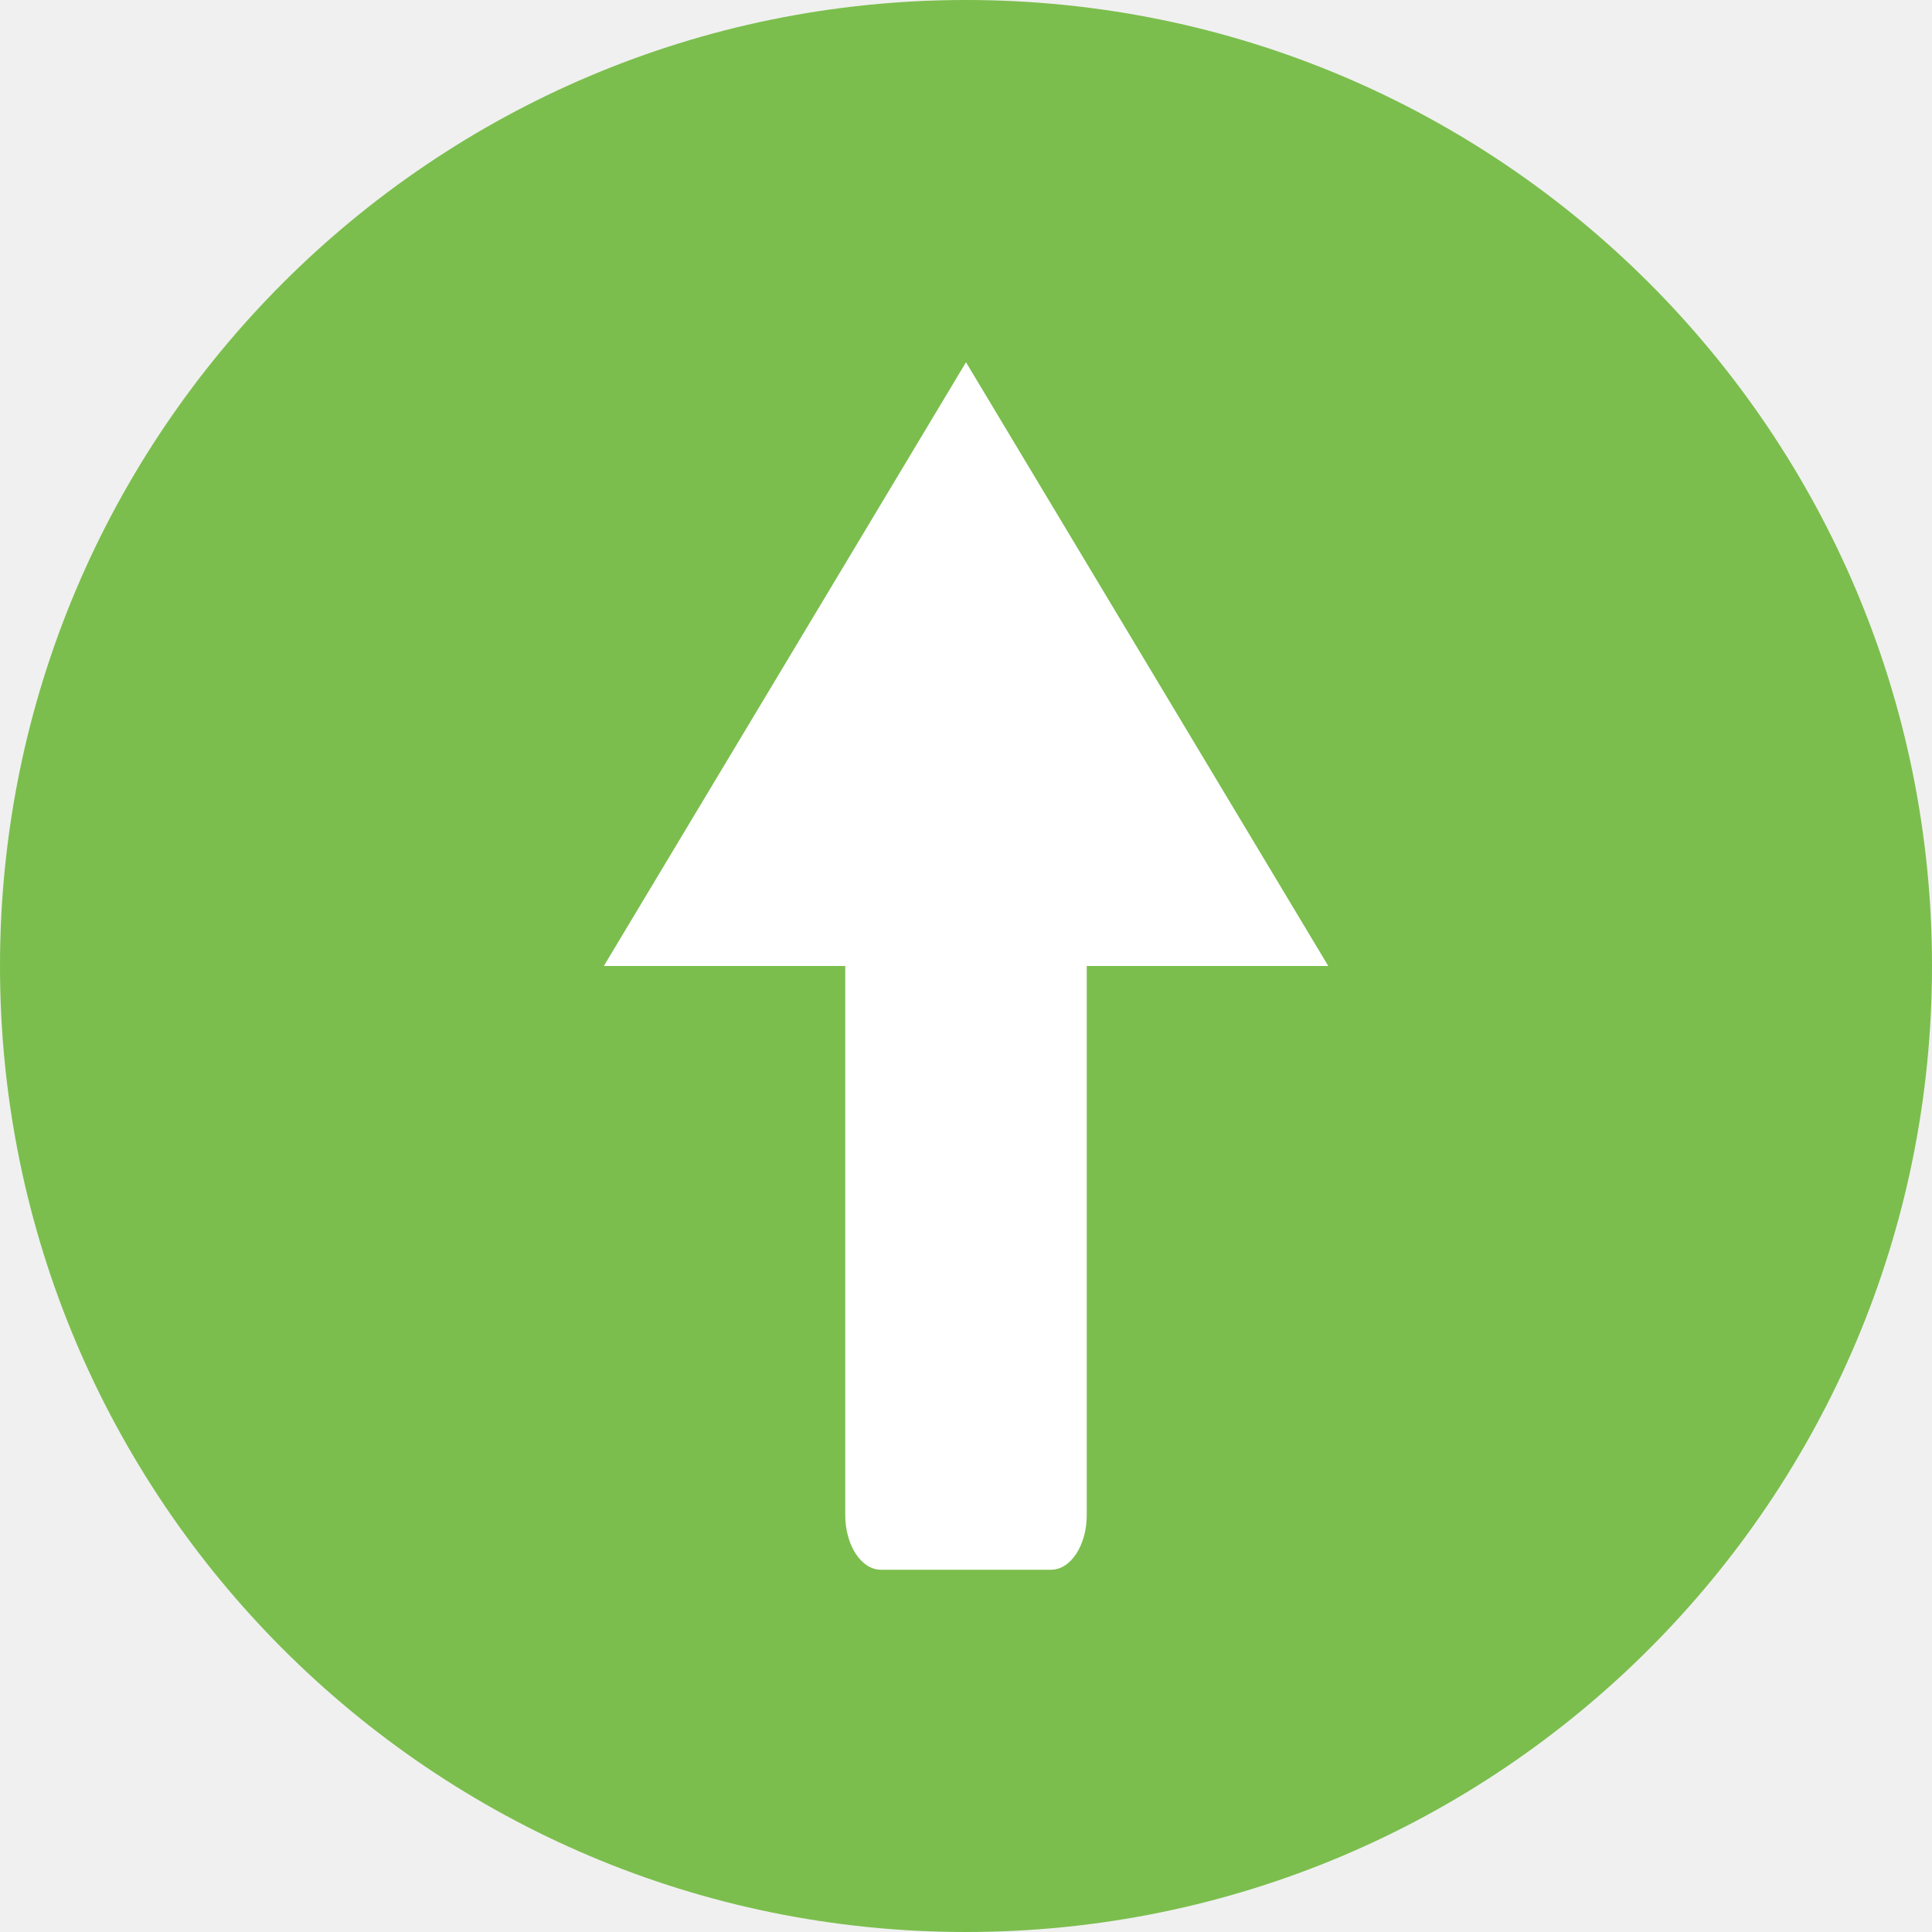
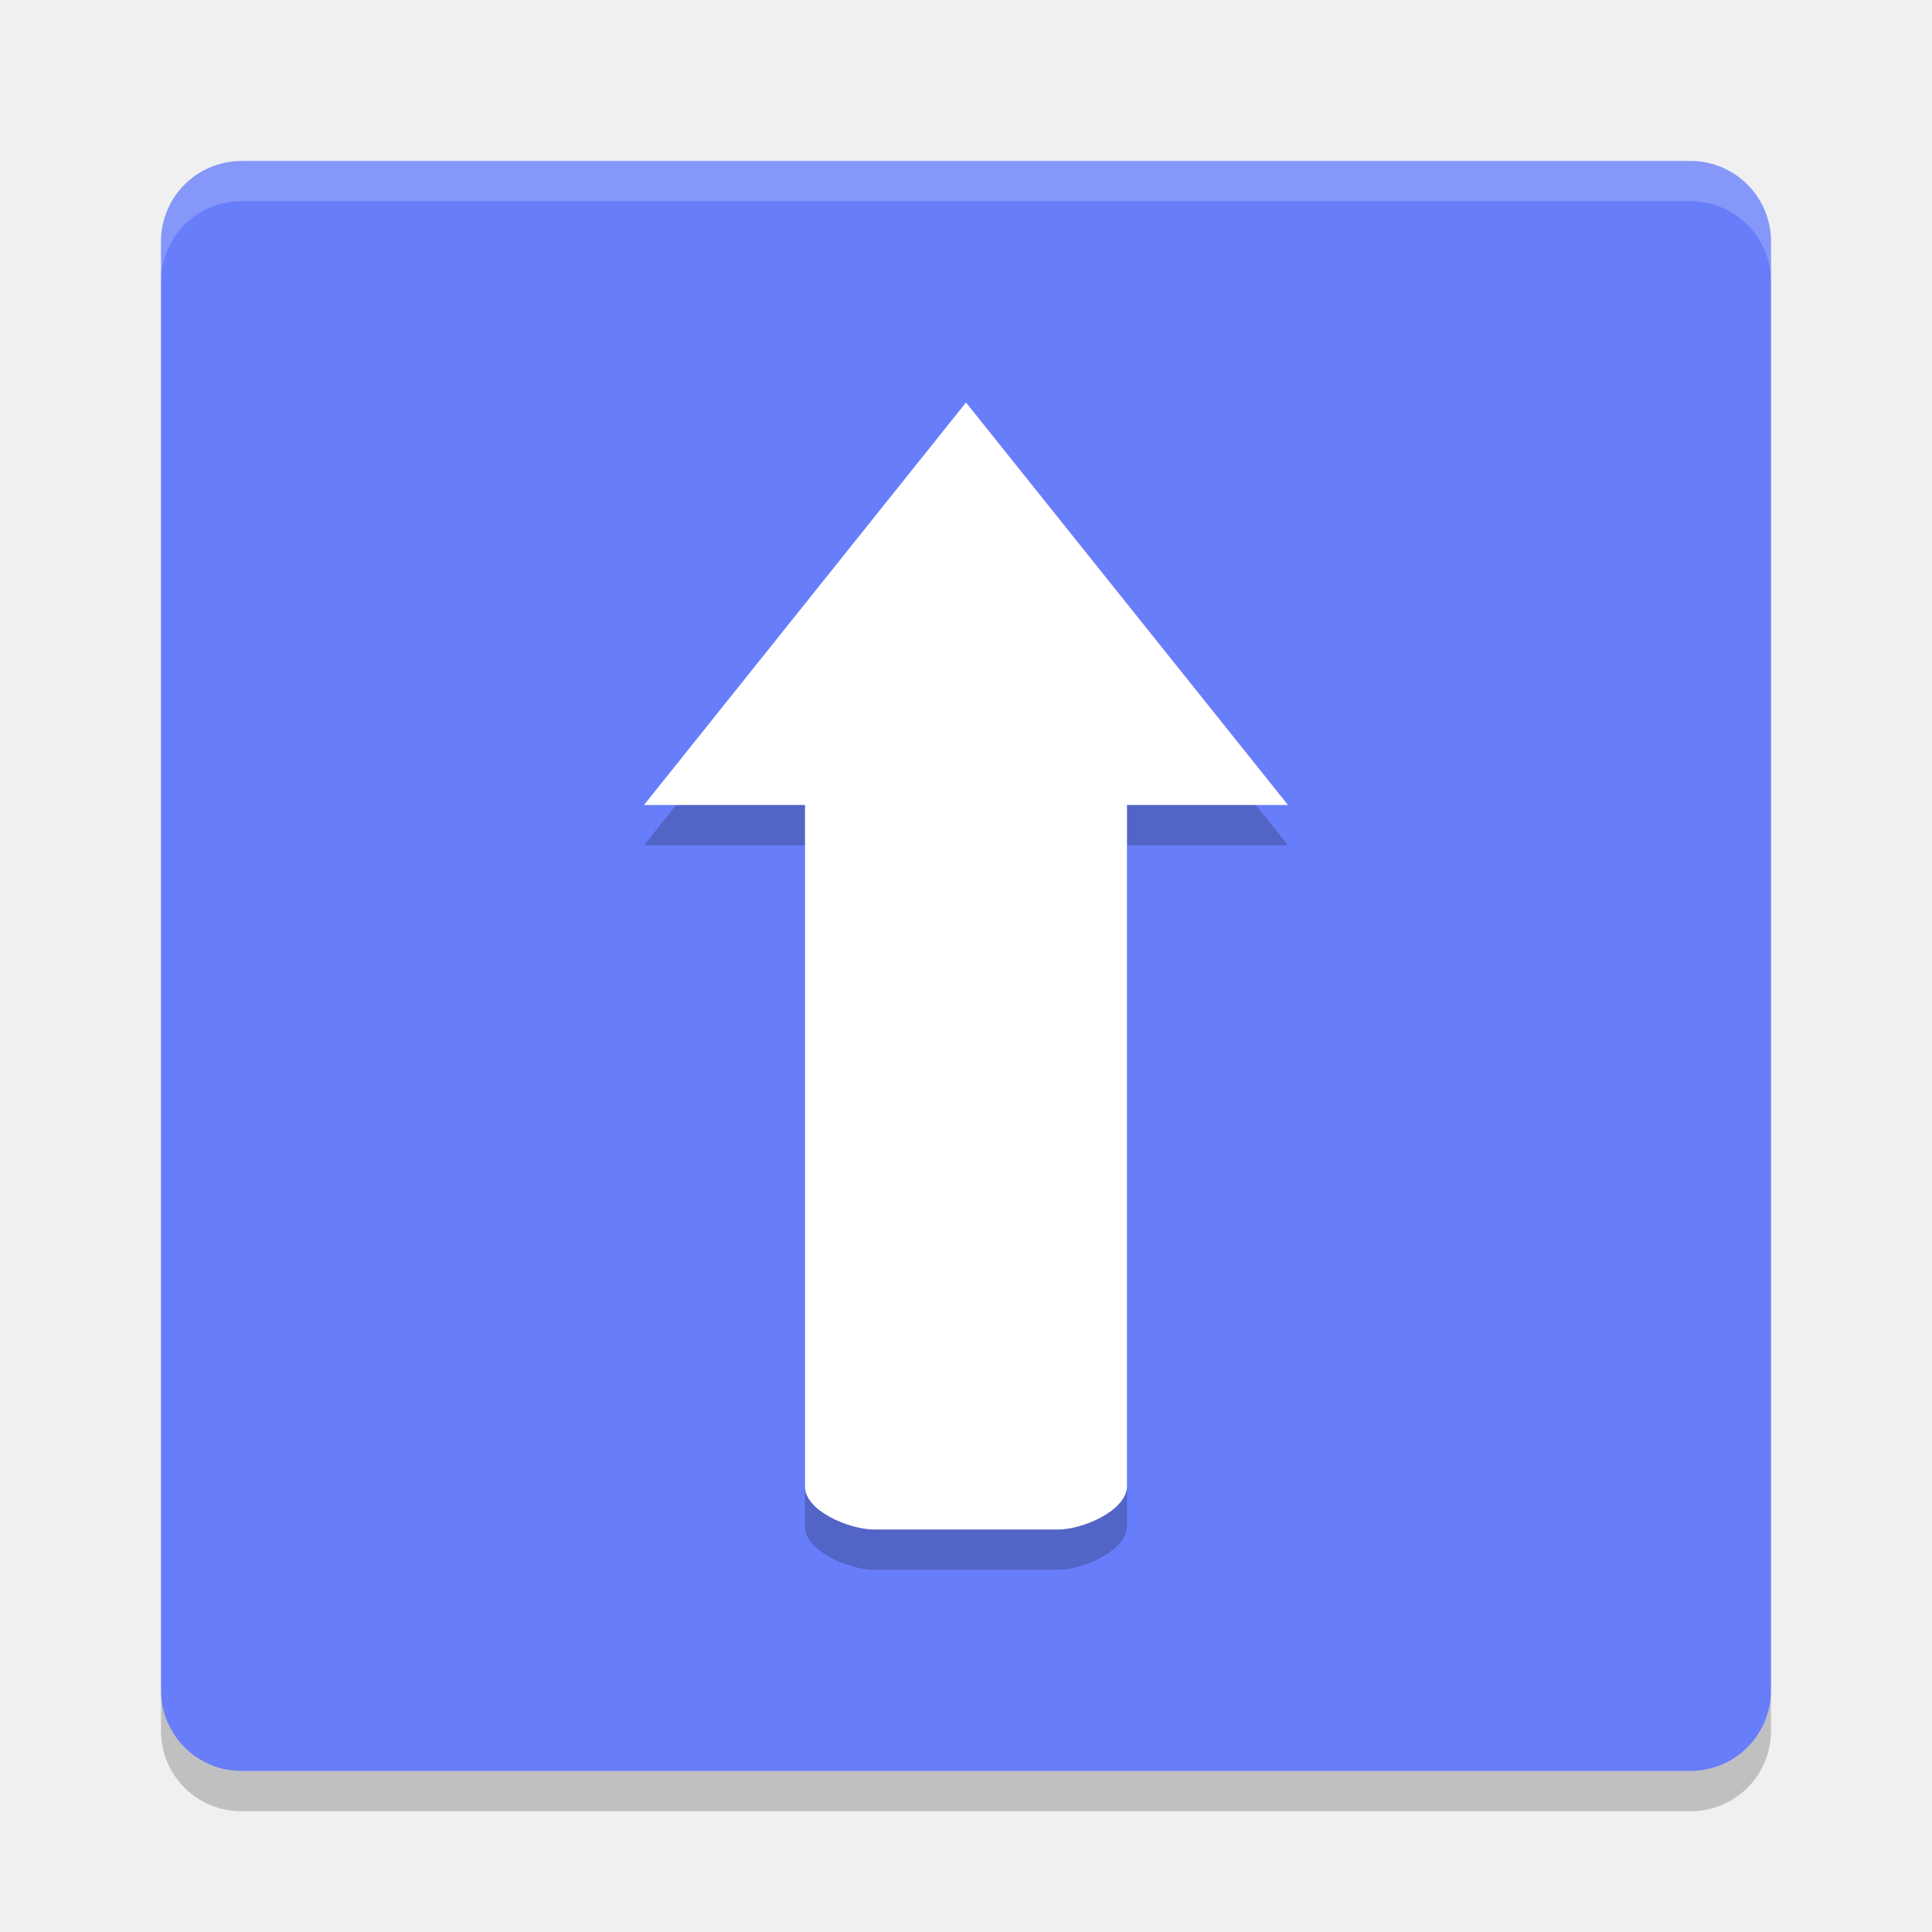
- <svg xmlns="http://www.w3.org/2000/svg" width="16" height="16" version="1">
-   <circle fill="#7bbe4d" cx="8" cy="8" r="8" />
-   <rect fill="#fff" width="2" height="7" x="7" y="6" rx=".296" ry=".453" />
-   <path fill="#fff" transform="matrix(.4509 0 0 .43388 -8.3555 -7.2717)" d="m36.273 23.674 3.327 5.762 3.327 5.762h-6.653l-6.653-0 3.327-5.762z" />
+ <svg xmlns="http://www.w3.org/2000/svg" width="24" height="24" version="1">
+   <path style="opacity:0.05" d="m 3,2.5 c -0.554,0 -1,0.446 -1,1 V 12 H 22 V 3.5 c 0,-0.554 -0.446,-1 -1,-1 z" />
+   <rect style="fill:#687df9" width="20" height="20" x="2" y="2" rx="1" ry="1" />
+   <path style="opacity:0.2" d="M 10.857,19.5 C 10.541,19.5 9.99,19.26 10,18.962 V 10.5 H 8 l 4,-5 4,5 h -2 v 8.461 C 14,19.26 13.459,19.5 13.143,19.5 Z" />
+   <path style="fill:#ffffff" d="M 10.857,19 C 10.541,19 9.99,18.76 10,18.462 V 10 H 8 l 4,-5 4,5 h -2 v 8.461 C 14,18.76 13.459,19 13.143,19 Z" />
+   <path style="opacity:0.2;fill:#ffffff" d="M 2,3.5 V 3 C 2,2.446 2.446,2 3,2 h 18 c 0.554,0 1,0.446 1,1 v 0.5 c 0,-0.554 -0.446,-1 -1,-1 H 3 c -0.554,0 -1,0.446 -1,1 z" />
+   <path style="opacity:0.2" d="m 2,21 v 0.5 c 0,0.554 0.446,1 1,1 h 18 c 0.554,0 1,-0.446 1,-1 V 21 c 0,0.554 -0.446,1 -1,1 H 3 C 2.446,22 2,21.554 2,21 Z" />
</svg>
